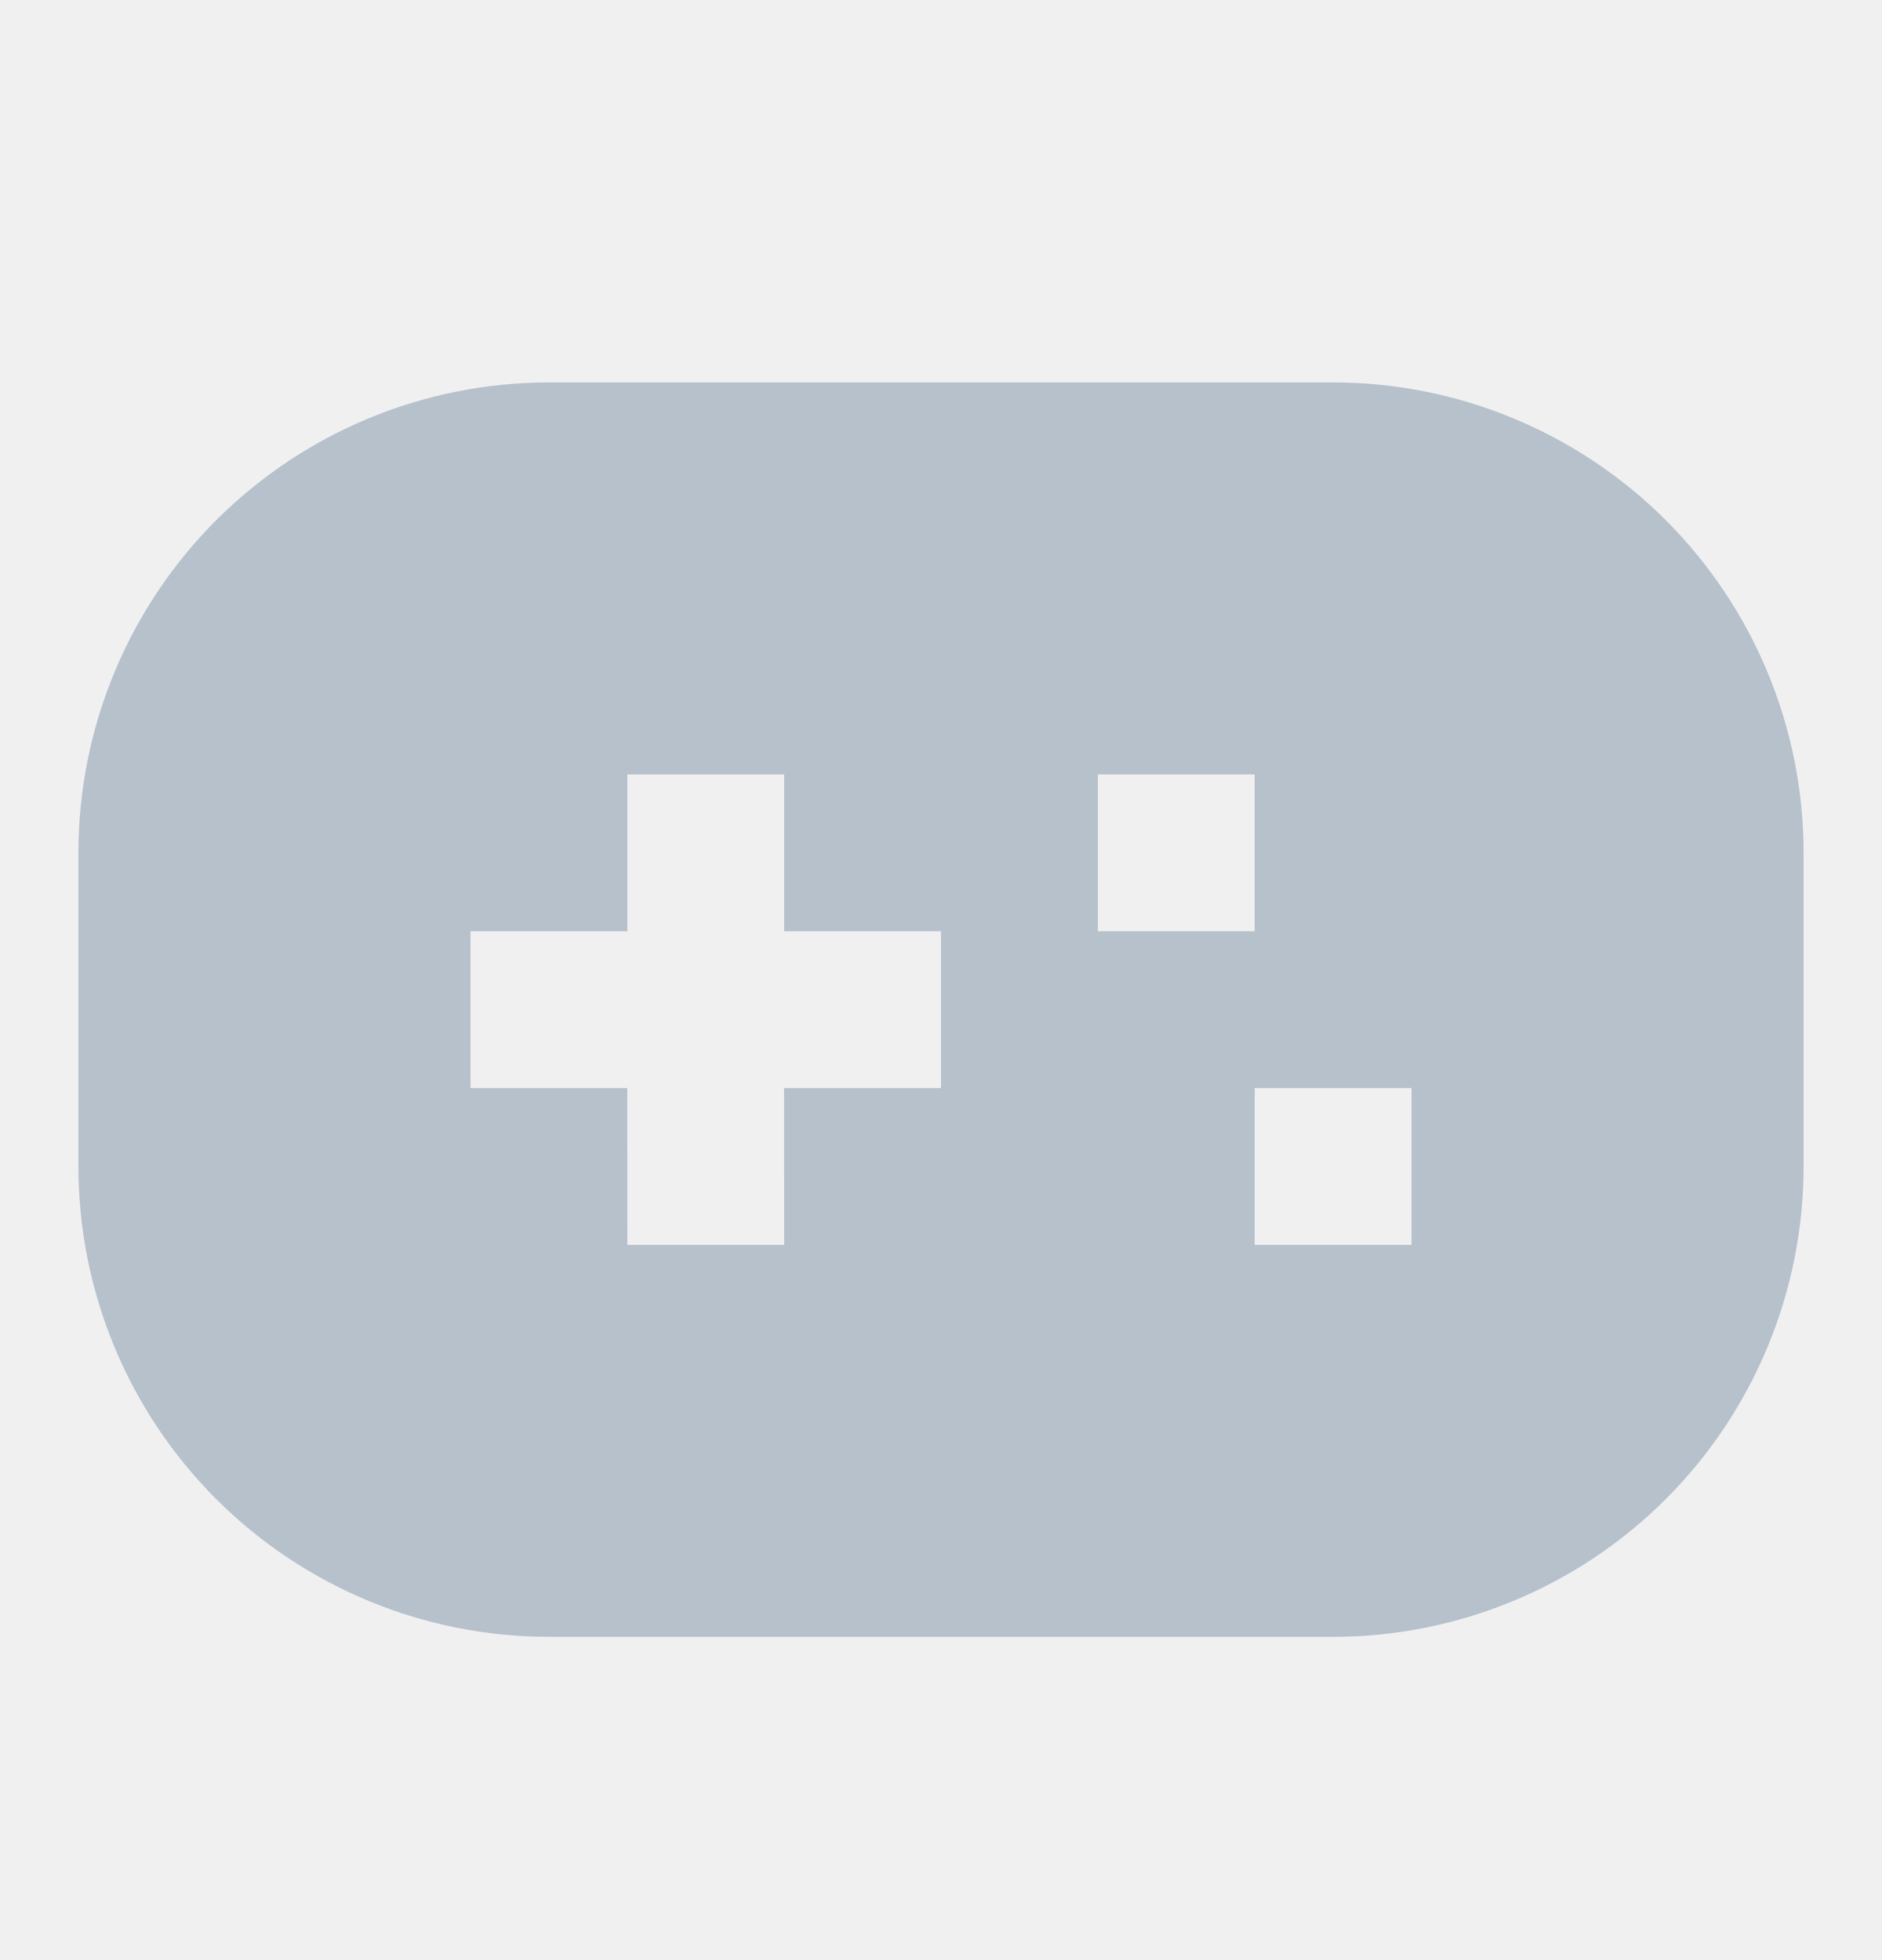
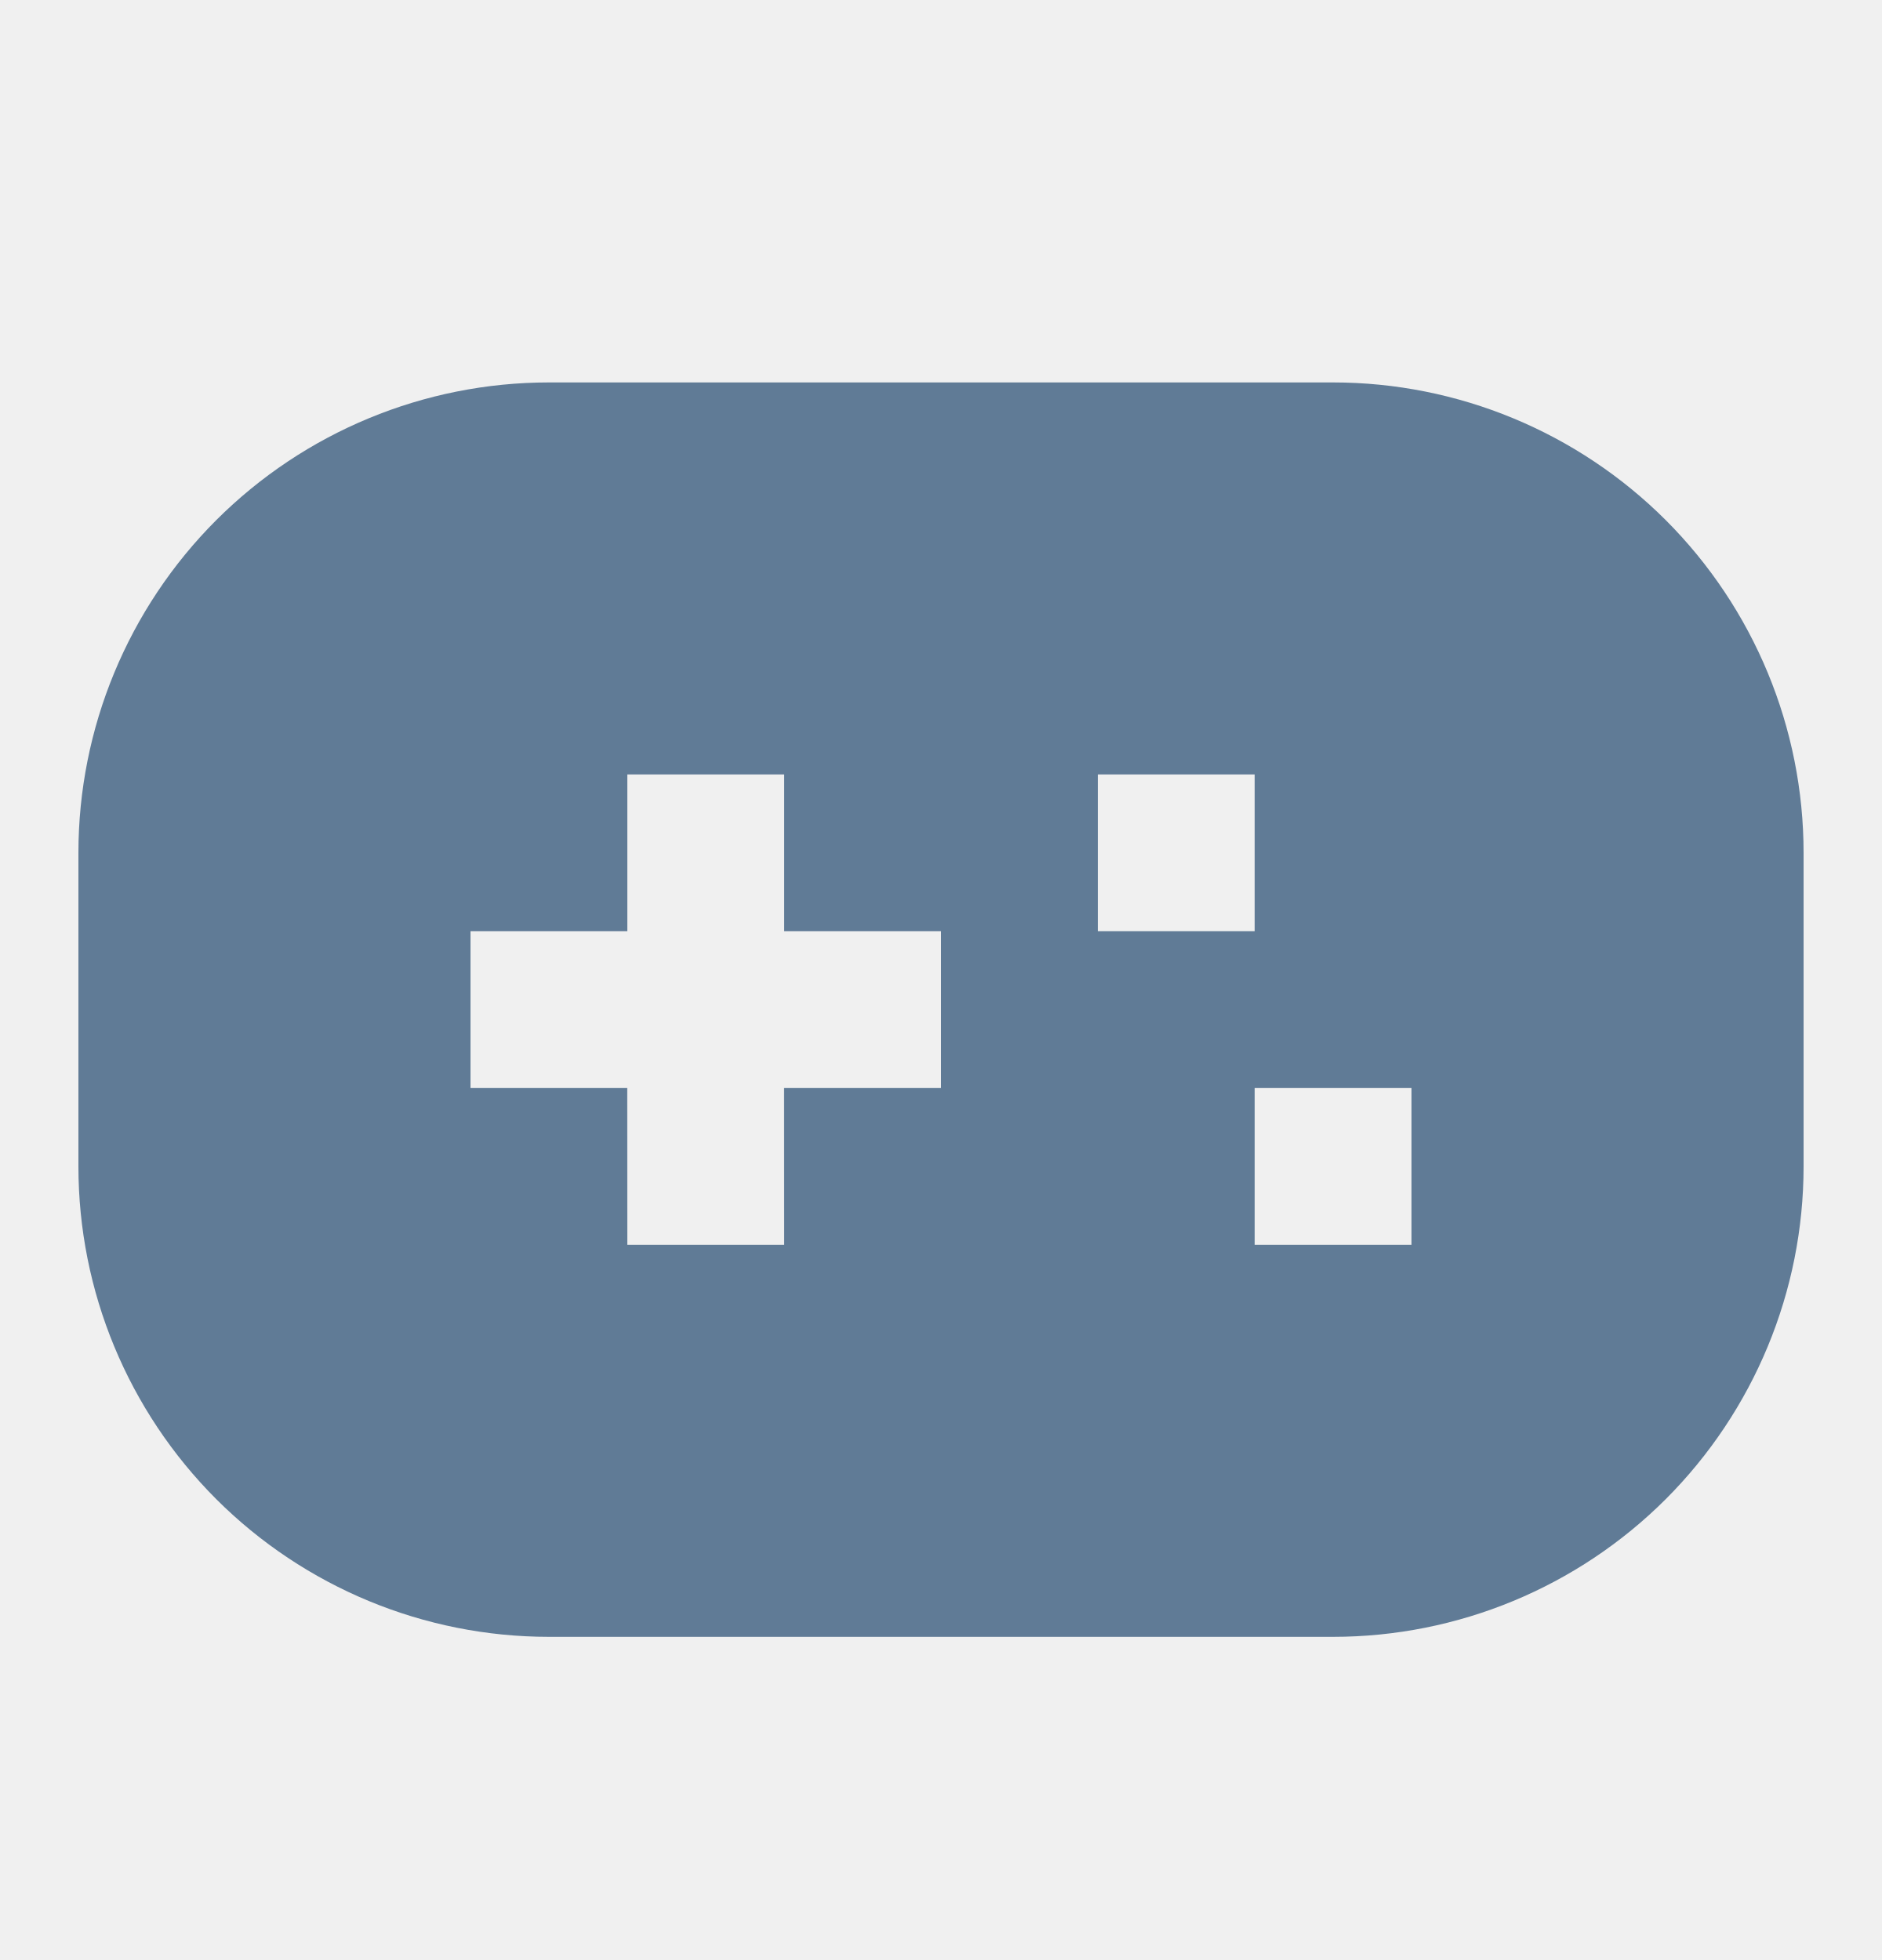
<svg xmlns="http://www.w3.org/2000/svg" width="24" height="25" viewBox="0 0 24 25" fill="none">
-   <g opacity="0.4" clip-path="url(#clip0_64_1617)">
+   <g opacity="1" clip-path="url(#clip0_64_1617)">
    <path d="M17 4.878C18.591 4.878 20.117 5.51 21.243 6.635C22.368 7.761 23 9.287 23 10.878V14.878C23 16.469 22.368 17.995 21.243 19.121C20.117 20.246 18.591 20.878 17 20.878H7C5.409 20.878 3.883 20.246 2.757 19.121C1.632 17.995 1 16.469 1 14.878V10.878C1 9.287 1.632 7.761 2.757 6.635C3.883 5.51 5.409 4.878 7 4.878H17ZM10 9.878H8V11.878H6V13.878H7.999L8 15.878H10L9.999 13.878H12V11.878H10V9.878ZM18 13.878H16V15.878H18V13.878ZM16 9.878H14V11.878H16V9.878Z" fill="#607B96" />
  </g>
  <defs>
    <clipPath id="clip0_64_1617">
      <rect width="24" height="24" fill="white" transform="translate(0 0.87793)" />
    </clipPath>
  </defs>
</svg>
